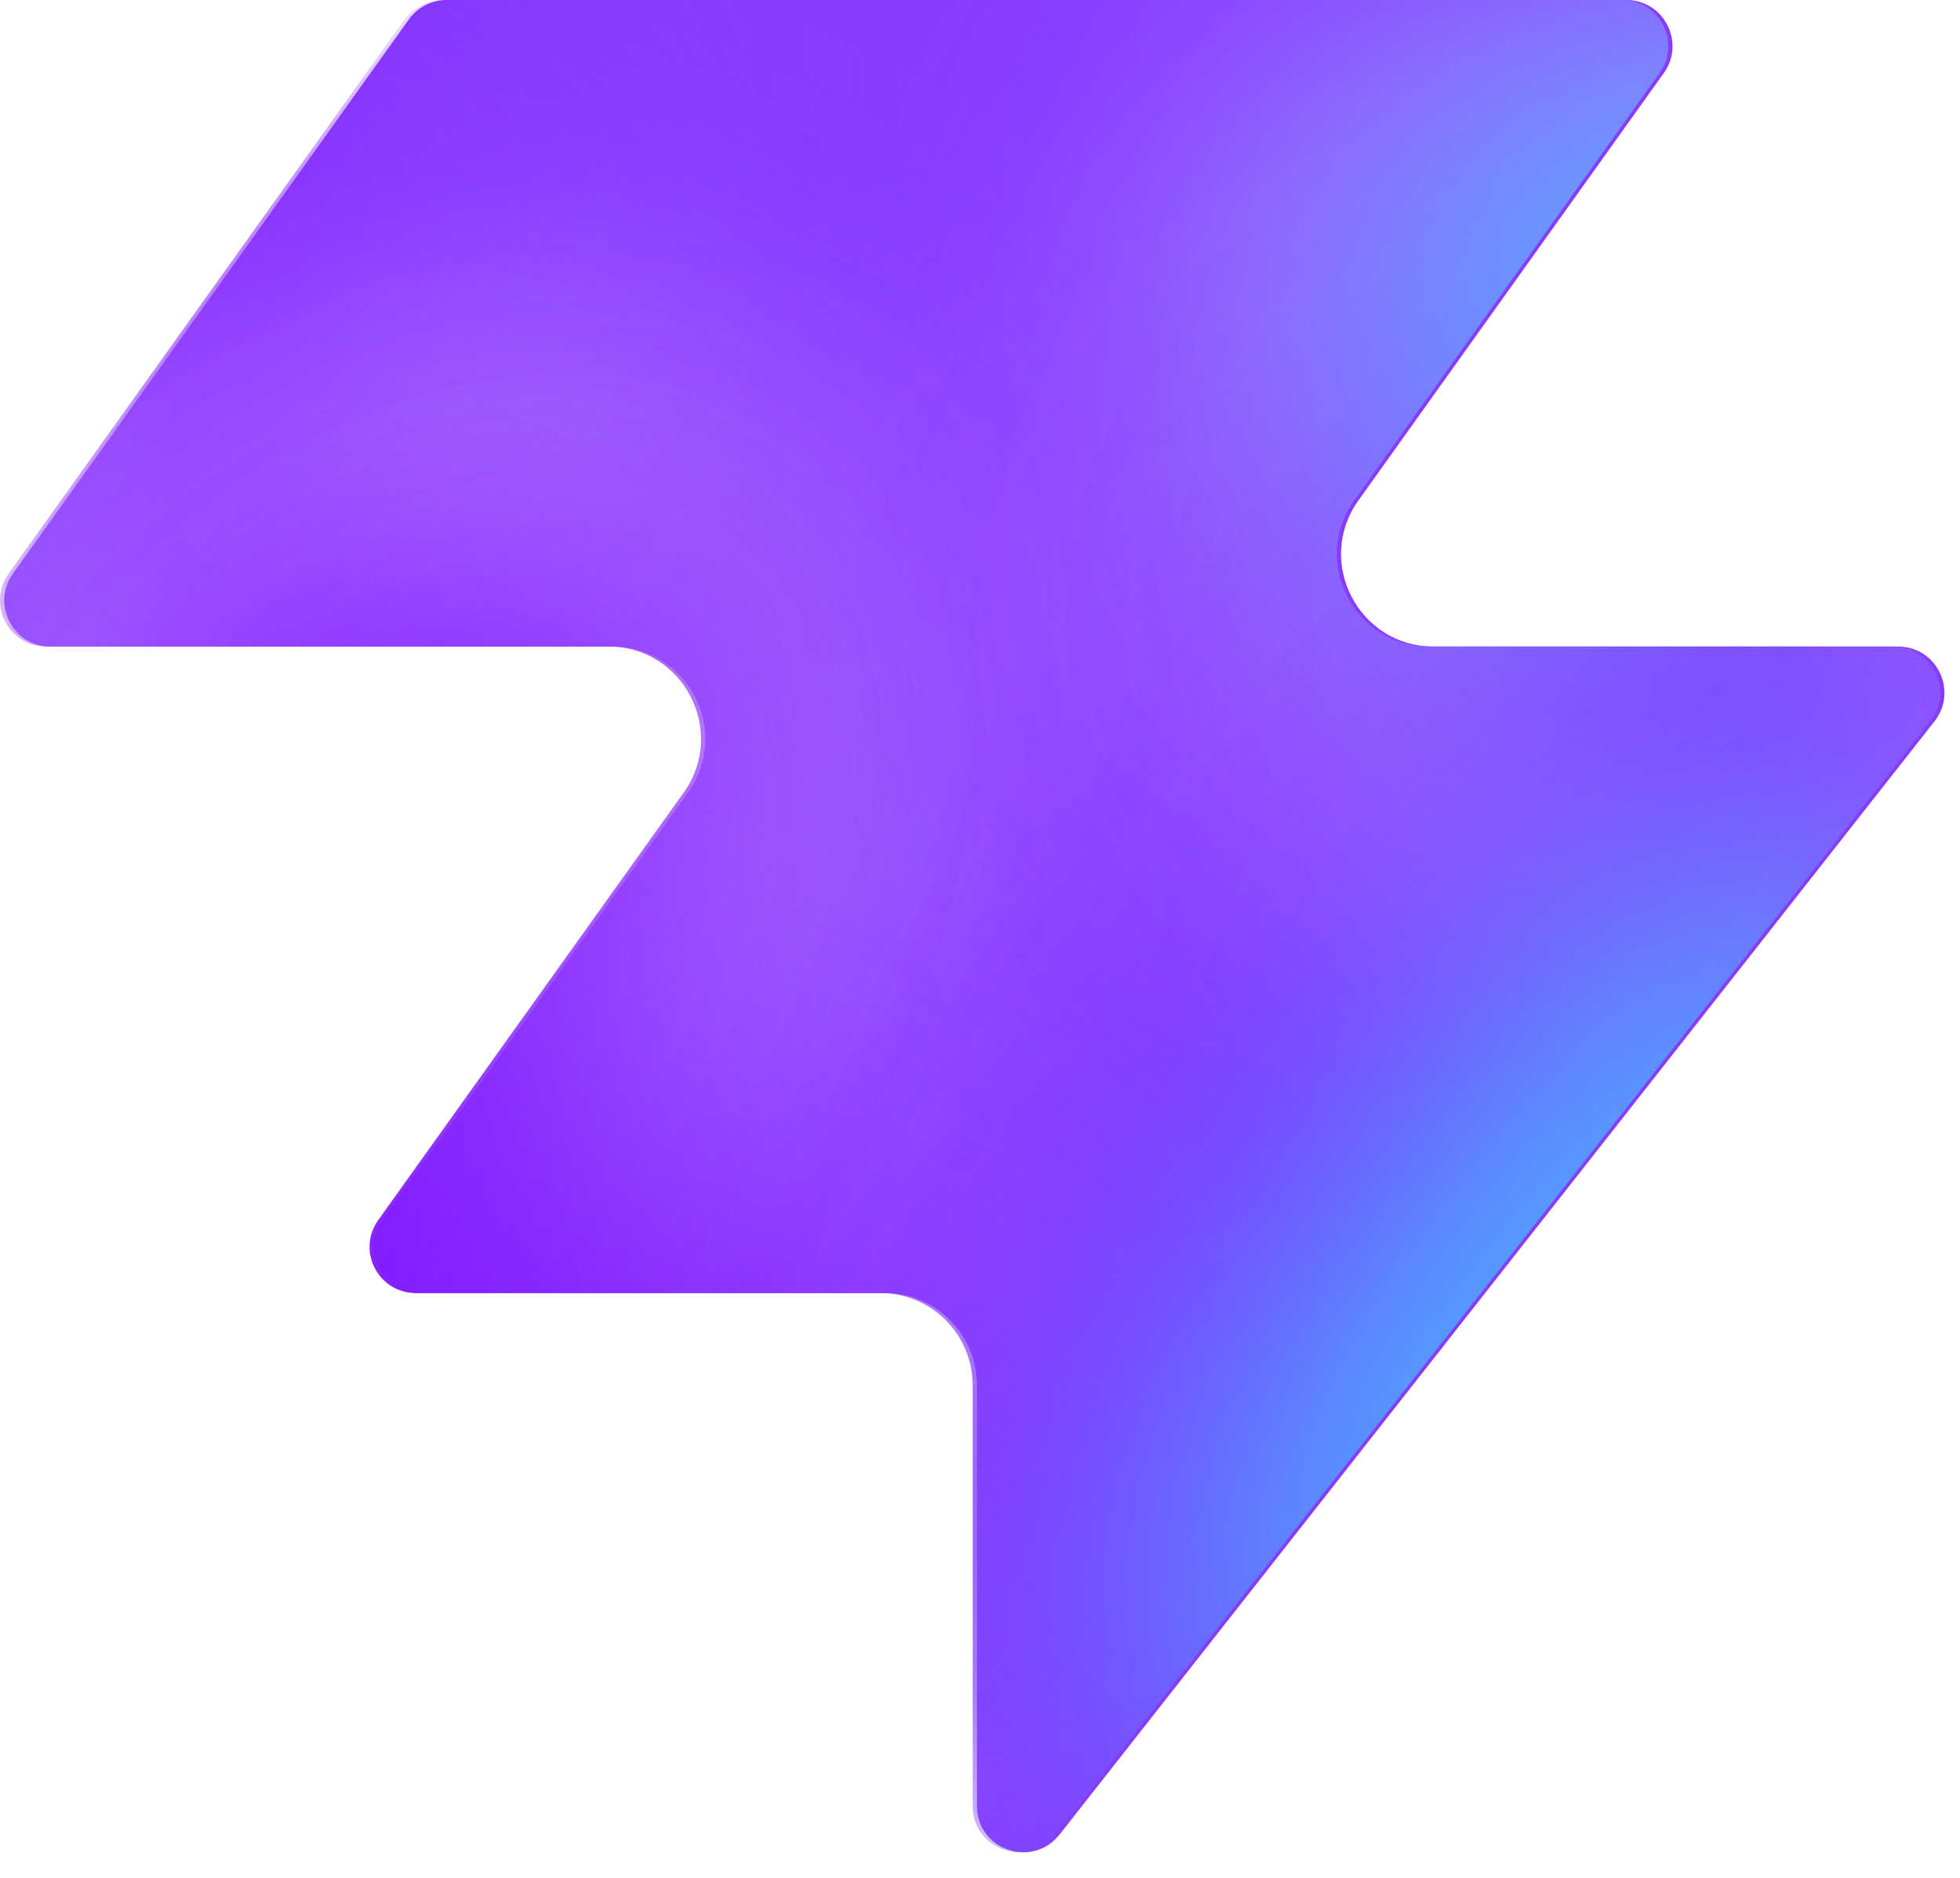
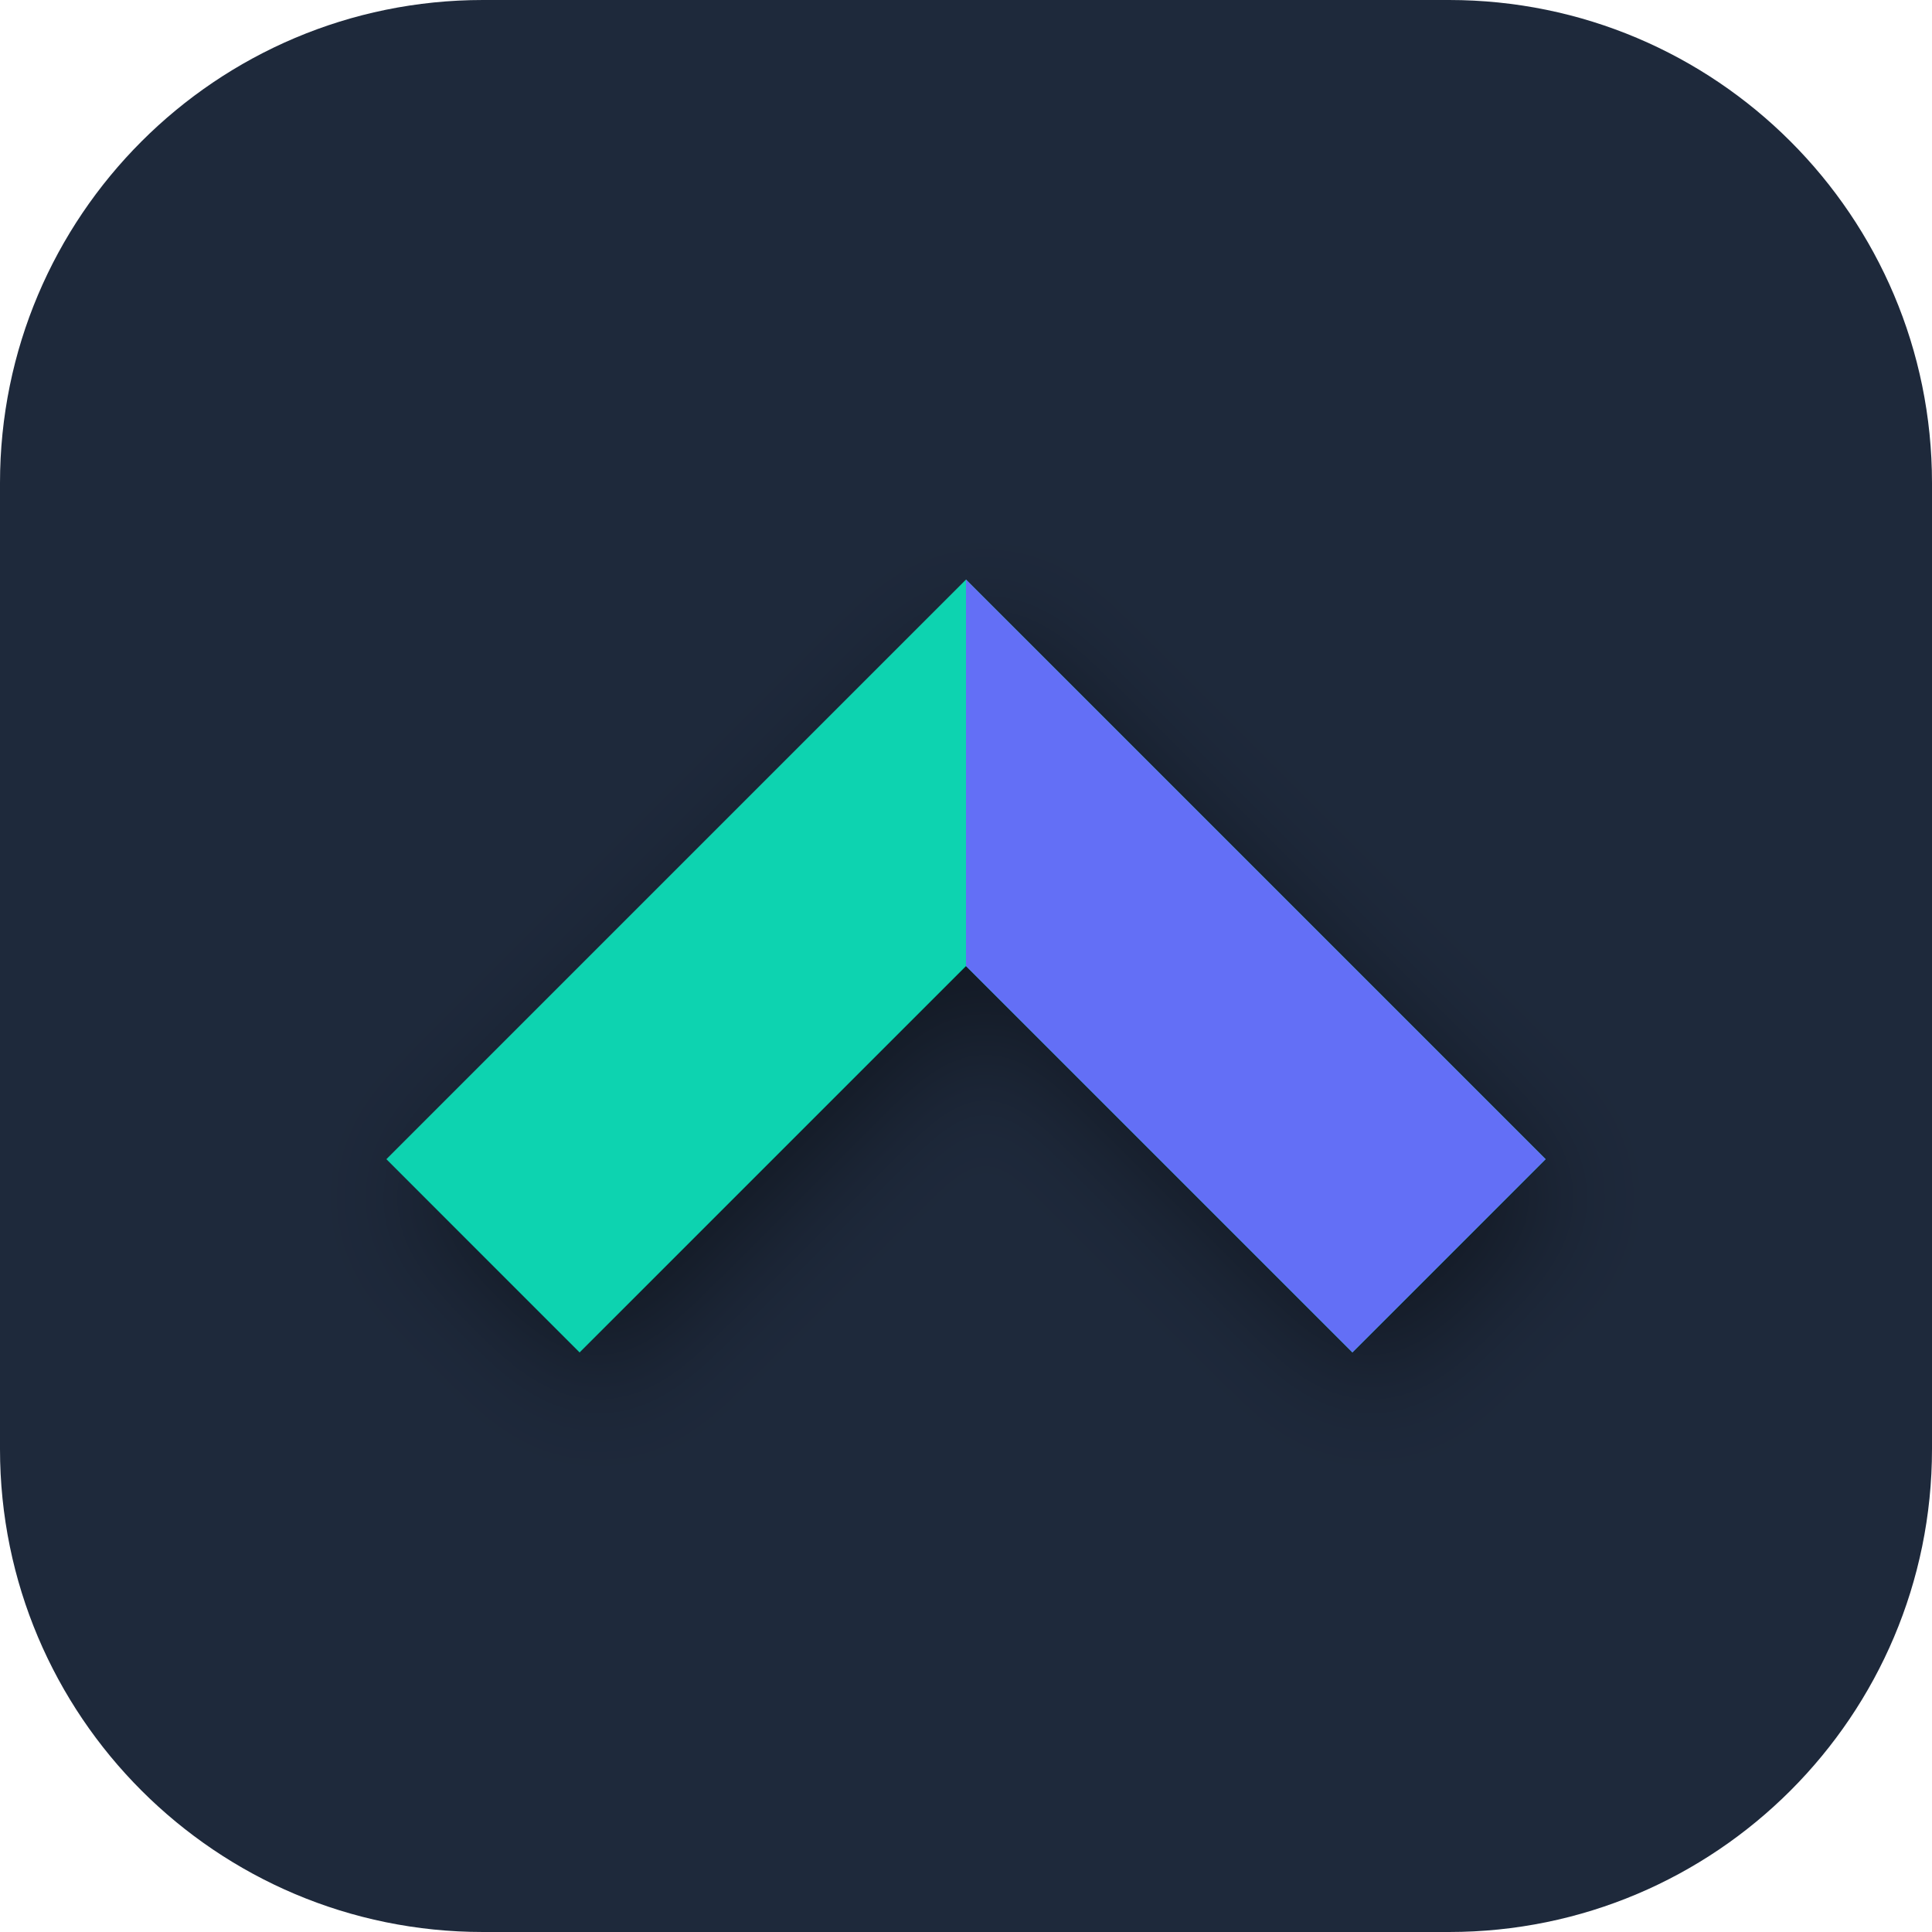
- <svg xmlns="http://www.w3.org/2000/svg" width="48" height="46" fill="none" viewBox="0 0 48 46">
-   <path fill="#863bff" d="M25.946 44.938c-.664.845-2.021.375-2.021-.698V33.937a2.26 2.26 0 0 0-2.262-2.262H10.287c-.92 0-1.456-1.04-.92-1.788l7.48-10.471c1.07-1.497 0-3.578-1.842-3.578H1.237c-.92 0-1.456-1.04-.92-1.788L10.013.474c.214-.297.556-.474.92-.474h28.894c.92 0 1.456 1.04.92 1.788l-7.48 10.471c-1.07 1.498 0 3.579 1.842 3.579h11.377c.943 0 1.473 1.088.89 1.83L25.947 44.94z" style="fill:#863bff;fill:color(display-p3 .525 .23 1);fill-opacity:1" />
-   <mask id="a" width="48" height="46" x="0" y="0" maskUnits="userSpaceOnUse" style="mask-type:alpha">
-     <path fill="#000" d="M25.842 44.938c-.664.844-2.021.375-2.021-.698V33.937a2.26 2.26 0 0 0-2.262-2.262H10.183c-.92 0-1.456-1.04-.92-1.788l7.48-10.471c1.07-1.498 0-3.579-1.842-3.579H1.133c-.92 0-1.456-1.04-.92-1.787L9.91.473c.214-.297.556-.474.92-.474h28.894c.92 0 1.456 1.04.92 1.788l-7.48 10.471c-1.07 1.498 0 3.578 1.842 3.578h11.377c.943 0 1.473 1.088.89 1.832L25.843 44.94z" style="fill:#000;fill-opacity:1" />
-   </mask>
-   <g mask="url(#a)">
-     <g filter="url(#b)">
-       <ellipse cx="5.508" cy="14.704" fill="#ede6ff" rx="5.508" ry="14.704" style="fill:#ede6ff;fill:color(display-p3 .927 .903 1);fill-opacity:1" transform="matrix(.00324 1 1 -.00324 -4.47 31.516)" />
-     </g>
-     <g filter="url(#c)">
-       <ellipse cx="10.399" cy="29.851" fill="#ede6ff" rx="10.399" ry="29.851" style="fill:#ede6ff;fill:color(display-p3 .927 .903 1);fill-opacity:1" transform="matrix(.00324 1 1 -.00324 -39.328 7.883)" />
-     </g>
-     <g filter="url(#d)">
-       <ellipse cx="5.508" cy="30.487" fill="#7e14ff" rx="5.508" ry="30.487" style="fill:#7e14ff;fill:color(display-p3 .492 .077 1);fill-opacity:1" transform="rotate(89.814 -25.913 -14.639)scale(1 -1)" />
-     </g>
-     <g filter="url(#e)">
-       <ellipse cx="5.508" cy="30.599" fill="#7e14ff" rx="5.508" ry="30.599" style="fill:#7e14ff;fill:color(display-p3 .492 .077 1);fill-opacity:1" transform="rotate(89.814 -32.644 -3.334)scale(1 -1)" />
-     </g>
-     <g filter="url(#f)">
-       <ellipse cx="5.508" cy="30.599" fill="#7e14ff" rx="5.508" ry="30.599" style="fill:#7e14ff;fill:color(display-p3 .492 .077 1);fill-opacity:1" transform="matrix(.00324 1 1 -.00324 -34.34 30.47)" />
-     </g>
-     <g filter="url(#g)">
-       <ellipse cx="14.072" cy="22.078" fill="#ede6ff" rx="14.072" ry="22.078" style="fill:#ede6ff;fill:color(display-p3 .927 .903 1);fill-opacity:1" transform="rotate(93.35 24.506 48.493)scale(-1 1)" />
-     </g>
-     <g filter="url(#h)">
-       <ellipse cx="3.47" cy="21.501" fill="#7e14ff" rx="3.47" ry="21.501" style="fill:#7e14ff;fill:color(display-p3 .492 .077 1);fill-opacity:1" transform="rotate(89.009 28.708 47.59)scale(-1 1)" />
-     </g>
-     <g filter="url(#i)">
-       <ellipse cx="3.47" cy="21.501" fill="#7e14ff" rx="3.47" ry="21.501" style="fill:#7e14ff;fill:color(display-p3 .492 .077 1);fill-opacity:1" transform="rotate(89.009 28.708 47.59)scale(-1 1)" />
-     </g>
-     <g filter="url(#j)">
-       <ellipse cx=".387" cy="8.972" fill="#7e14ff" rx="4.407" ry="29.108" style="fill:#7e14ff;fill:color(display-p3 .492 .077 1);fill-opacity:1" transform="rotate(39.51 .387 8.972)" />
-     </g>
-     <g filter="url(#k)">
-       <ellipse cx="47.523" cy="-6.092" fill="#7e14ff" rx="4.407" ry="29.108" style="fill:#7e14ff;fill:color(display-p3 .492 .077 1);fill-opacity:1" transform="rotate(37.892 47.523 -6.092)" />
-     </g>
-     <g filter="url(#l)">
-       <ellipse cx="41.412" cy="6.333" fill="#47bfff" rx="5.971" ry="9.665" style="fill:#47bfff;fill:color(display-p3 .28 .748 1);fill-opacity:1" transform="rotate(37.892 41.412 6.333)" />
-     </g>
-     <g filter="url(#m)">
-       <ellipse cx="-1.879" cy="38.332" fill="#7e14ff" rx="4.407" ry="29.108" style="fill:#7e14ff;fill:color(display-p3 .492 .077 1);fill-opacity:1" transform="rotate(37.892 -1.88 38.332)" />
-     </g>
-     <g filter="url(#n)">
-       <ellipse cx="-1.879" cy="38.332" fill="#7e14ff" rx="4.407" ry="29.108" style="fill:#7e14ff;fill:color(display-p3 .492 .077 1);fill-opacity:1" transform="rotate(37.892 -1.88 38.332)" />
-     </g>
-     <g filter="url(#o)">
-       <ellipse cx="35.651" cy="29.907" fill="#7e14ff" rx="4.407" ry="29.108" style="fill:#7e14ff;fill:color(display-p3 .492 .077 1);fill-opacity:1" transform="rotate(37.892 35.651 29.907)" />
-     </g>
-     <g filter="url(#p)">
-       <ellipse cx="38.418" cy="32.4" fill="#47bfff" rx="5.971" ry="15.297" style="fill:#47bfff;fill:color(display-p3 .28 .748 1);fill-opacity:1" transform="rotate(37.892 38.418 32.4)" />
-     </g>
-   </g>
+ <svg xmlns="http://www.w3.org/2000/svg" viewBox="0 0 400 400" fill="none">
  <defs>
-     <filter id="b" width="60.045" height="41.654" x="-19.77" y="16.149" color-interpolation-filters="sRGB" filterUnits="userSpaceOnUse">
-       <feFlood flood-opacity="0" result="BackgroundImageFix" />
-       <feBlend in="SourceGraphic" in2="BackgroundImageFix" result="shape" />
-       <feGaussianBlur result="effect1_foregroundBlur_2002_17158" stdDeviation="7.659" />
-     </filter>
-     <filter id="c" width="90.34" height="51.437" x="-54.613" y="-7.533" color-interpolation-filters="sRGB" filterUnits="userSpaceOnUse">
-       <feFlood flood-opacity="0" result="BackgroundImageFix" />
-       <feBlend in="SourceGraphic" in2="BackgroundImageFix" result="shape" />
-       <feGaussianBlur result="effect1_foregroundBlur_2002_17158" stdDeviation="7.659" />
-     </filter>
-     <filter id="d" width="79.355" height="29.4" x="-49.64" y="2.03" color-interpolation-filters="sRGB" filterUnits="userSpaceOnUse">
-       <feFlood flood-opacity="0" result="BackgroundImageFix" />
-       <feBlend in="SourceGraphic" in2="BackgroundImageFix" result="shape" />
-       <feGaussianBlur result="effect1_foregroundBlur_2002_17158" stdDeviation="4.596" />
-     </filter>
-     <filter id="e" width="79.579" height="29.4" x="-45.045" y="20.029" color-interpolation-filters="sRGB" filterUnits="userSpaceOnUse">
-       <feFlood flood-opacity="0" result="BackgroundImageFix" />
-       <feBlend in="SourceGraphic" in2="BackgroundImageFix" result="shape" />
-       <feGaussianBlur result="effect1_foregroundBlur_2002_17158" stdDeviation="4.596" />
-     </filter>
-     <filter id="f" width="79.579" height="29.4" x="-43.513" y="21.178" color-interpolation-filters="sRGB" filterUnits="userSpaceOnUse">
-       <feFlood flood-opacity="0" result="BackgroundImageFix" />
-       <feBlend in="SourceGraphic" in2="BackgroundImageFix" result="shape" />
-       <feGaussianBlur result="effect1_foregroundBlur_2002_17158" stdDeviation="4.596" />
-     </filter>
-     <filter id="g" width="74.749" height="58.852" x="15.756" y="-17.901" color-interpolation-filters="sRGB" filterUnits="userSpaceOnUse">
-       <feFlood flood-opacity="0" result="BackgroundImageFix" />
-       <feBlend in="SourceGraphic" in2="BackgroundImageFix" result="shape" />
-       <feGaussianBlur result="effect1_foregroundBlur_2002_17158" stdDeviation="7.659" />
-     </filter>
-     <filter id="h" width="61.377" height="25.362" x="23.548" y="2.284" color-interpolation-filters="sRGB" filterUnits="userSpaceOnUse">
-       <feFlood flood-opacity="0" result="BackgroundImageFix" />
-       <feBlend in="SourceGraphic" in2="BackgroundImageFix" result="shape" />
-       <feGaussianBlur result="effect1_foregroundBlur_2002_17158" stdDeviation="4.596" />
-     </filter>
-     <filter id="i" width="61.377" height="25.362" x="23.548" y="2.284" color-interpolation-filters="sRGB" filterUnits="userSpaceOnUse">
-       <feFlood flood-opacity="0" result="BackgroundImageFix" />
-       <feBlend in="SourceGraphic" in2="BackgroundImageFix" result="shape" />
-       <feGaussianBlur result="effect1_foregroundBlur_2002_17158" stdDeviation="4.596" />
-     </filter>
-     <filter id="j" width="56.045" height="63.649" x="-27.636" y="-22.853" color-interpolation-filters="sRGB" filterUnits="userSpaceOnUse">
-       <feFlood flood-opacity="0" result="BackgroundImageFix" />
-       <feBlend in="SourceGraphic" in2="BackgroundImageFix" result="shape" />
-       <feGaussianBlur result="effect1_foregroundBlur_2002_17158" stdDeviation="4.596" />
-     </filter>
-     <filter id="k" width="54.814" height="64.646" x="20.116" y="-38.415" color-interpolation-filters="sRGB" filterUnits="userSpaceOnUse">
-       <feFlood flood-opacity="0" result="BackgroundImageFix" />
-       <feBlend in="SourceGraphic" in2="BackgroundImageFix" result="shape" />
-       <feGaussianBlur result="effect1_foregroundBlur_2002_17158" stdDeviation="4.596" />
-     </filter>
-     <filter id="l" width="33.541" height="35.313" x="24.641" y="-11.323" color-interpolation-filters="sRGB" filterUnits="userSpaceOnUse">
-       <feFlood flood-opacity="0" result="BackgroundImageFix" />
-       <feBlend in="SourceGraphic" in2="BackgroundImageFix" result="shape" />
-       <feGaussianBlur result="effect1_foregroundBlur_2002_17158" stdDeviation="4.596" />
-     </filter>
-     <filter id="m" width="54.814" height="64.646" x="-29.286" y="6.009" color-interpolation-filters="sRGB" filterUnits="userSpaceOnUse">
-       <feFlood flood-opacity="0" result="BackgroundImageFix" />
-       <feBlend in="SourceGraphic" in2="BackgroundImageFix" result="shape" />
-       <feGaussianBlur result="effect1_foregroundBlur_2002_17158" stdDeviation="4.596" />
-     </filter>
-     <filter id="n" width="54.814" height="64.646" x="-29.286" y="6.009" color-interpolation-filters="sRGB" filterUnits="userSpaceOnUse">
-       <feFlood flood-opacity="0" result="BackgroundImageFix" />
-       <feBlend in="SourceGraphic" in2="BackgroundImageFix" result="shape" />
-       <feGaussianBlur result="effect1_foregroundBlur_2002_17158" stdDeviation="4.596" />
-     </filter>
-     <filter id="o" width="54.814" height="64.646" x="8.244" y="-2.416" color-interpolation-filters="sRGB" filterUnits="userSpaceOnUse">
-       <feFlood flood-opacity="0" result="BackgroundImageFix" />
-       <feBlend in="SourceGraphic" in2="BackgroundImageFix" result="shape" />
-       <feGaussianBlur result="effect1_foregroundBlur_2002_17158" stdDeviation="4.596" />
-     </filter>
-     <filter id="p" width="39.409" height="43.623" x="18.713" y="10.588" color-interpolation-filters="sRGB" filterUnits="userSpaceOnUse">
-       <feFlood flood-opacity="0" result="BackgroundImageFix" />
-       <feBlend in="SourceGraphic" in2="BackgroundImageFix" result="shape" />
-       <feGaussianBlur result="effect1_foregroundBlur_2002_17158" stdDeviation="4.596" />
+     <linearGradient id="g1" x1="0" y1="0" x2="400" y2="400">
+       <stop offset="0%" stop-color="#0bd3b0" />
+       <stop offset="100%" stop-color="#3b82f6" />
+     </linearGradient>
+     <linearGradient id="g2" x1="400" y1="0" x2="0" y2="400">
+       <stop offset="0%" stop-color="#3b82f6" />
+       <stop offset="100%" stop-color="#8b5cf6" />
+     </linearGradient>
+     <filter id="shadow" x="-20%" y="-20%" width="140%" height="140%">
+       <feDropShadow dx="4" dy="8" stdDeviation="12" flood-color="#000000" flood-opacity="0.4" />
    </filter>
  </defs>
+   <rect width="400" height="400" rx="100" fill="#1e293b" />
+   <path d="M120 280 L200 200 L280 280 L320 240 L200 120 L80 240 Z" fill="url(#g1)" filter="url(#shadow)" />
+   <path d="M200 200 L280 280 L320 240 L200 120 Z" fill="url(#g2)" />
</svg>
